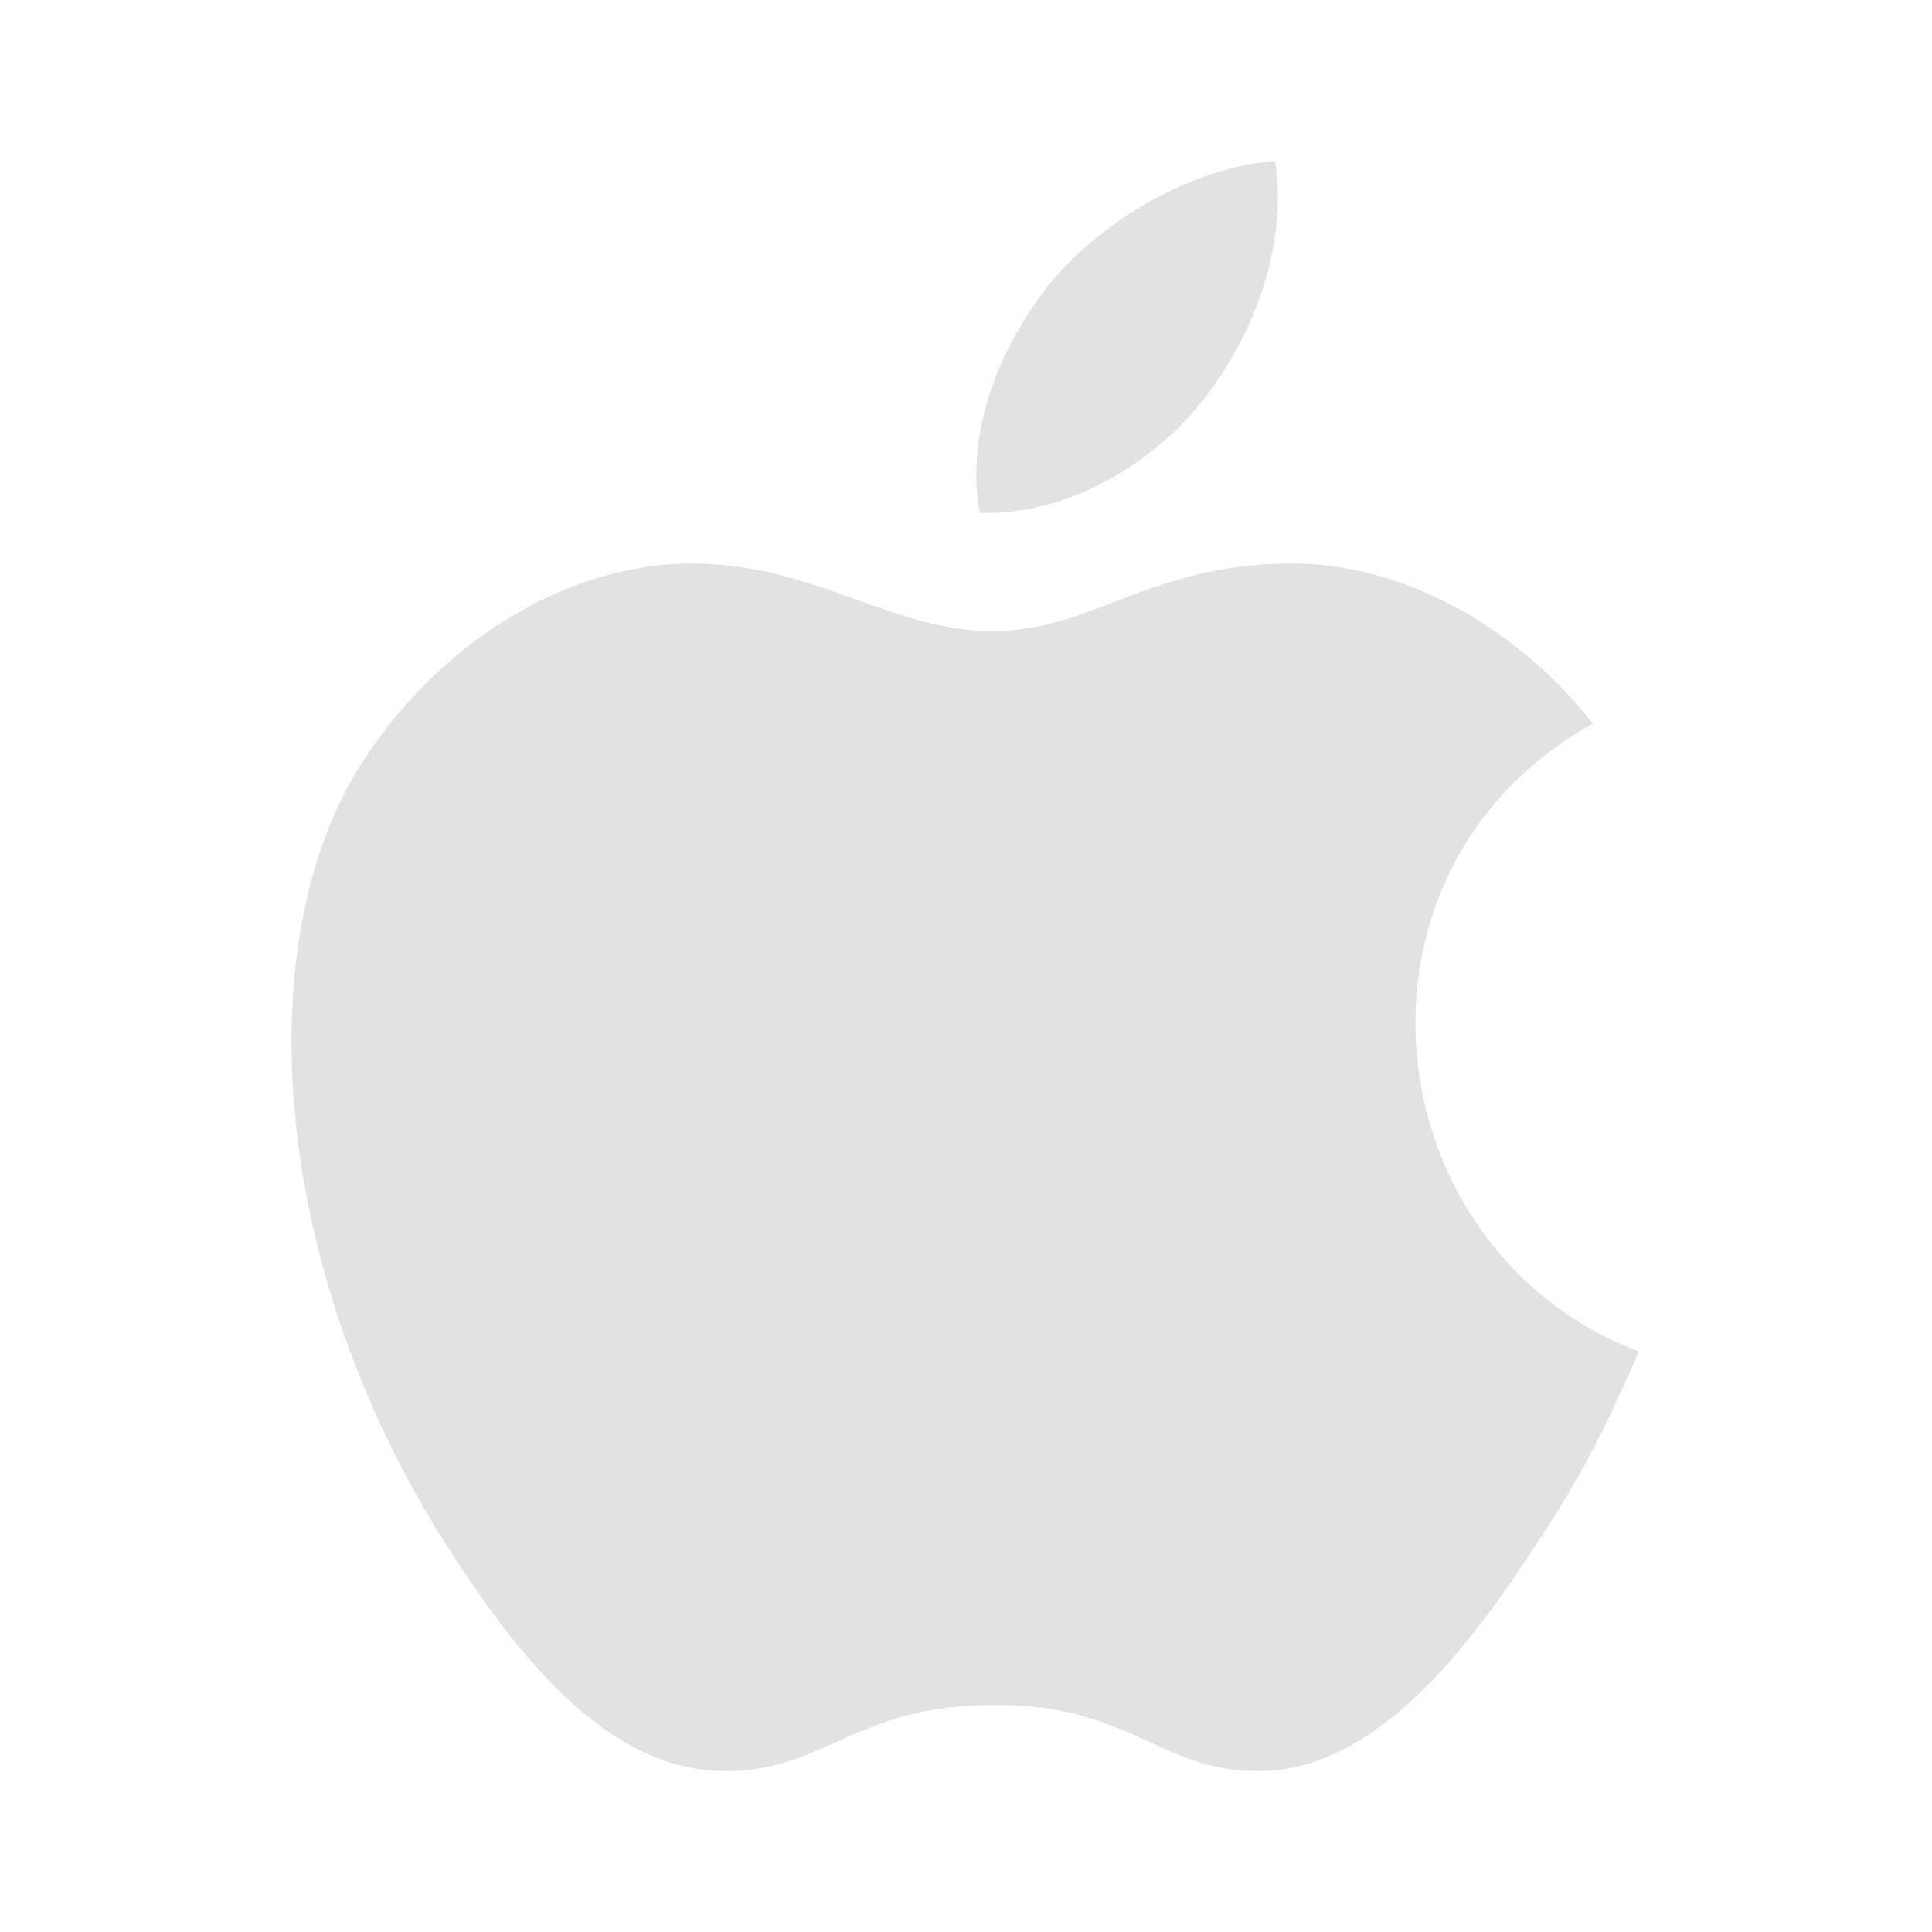
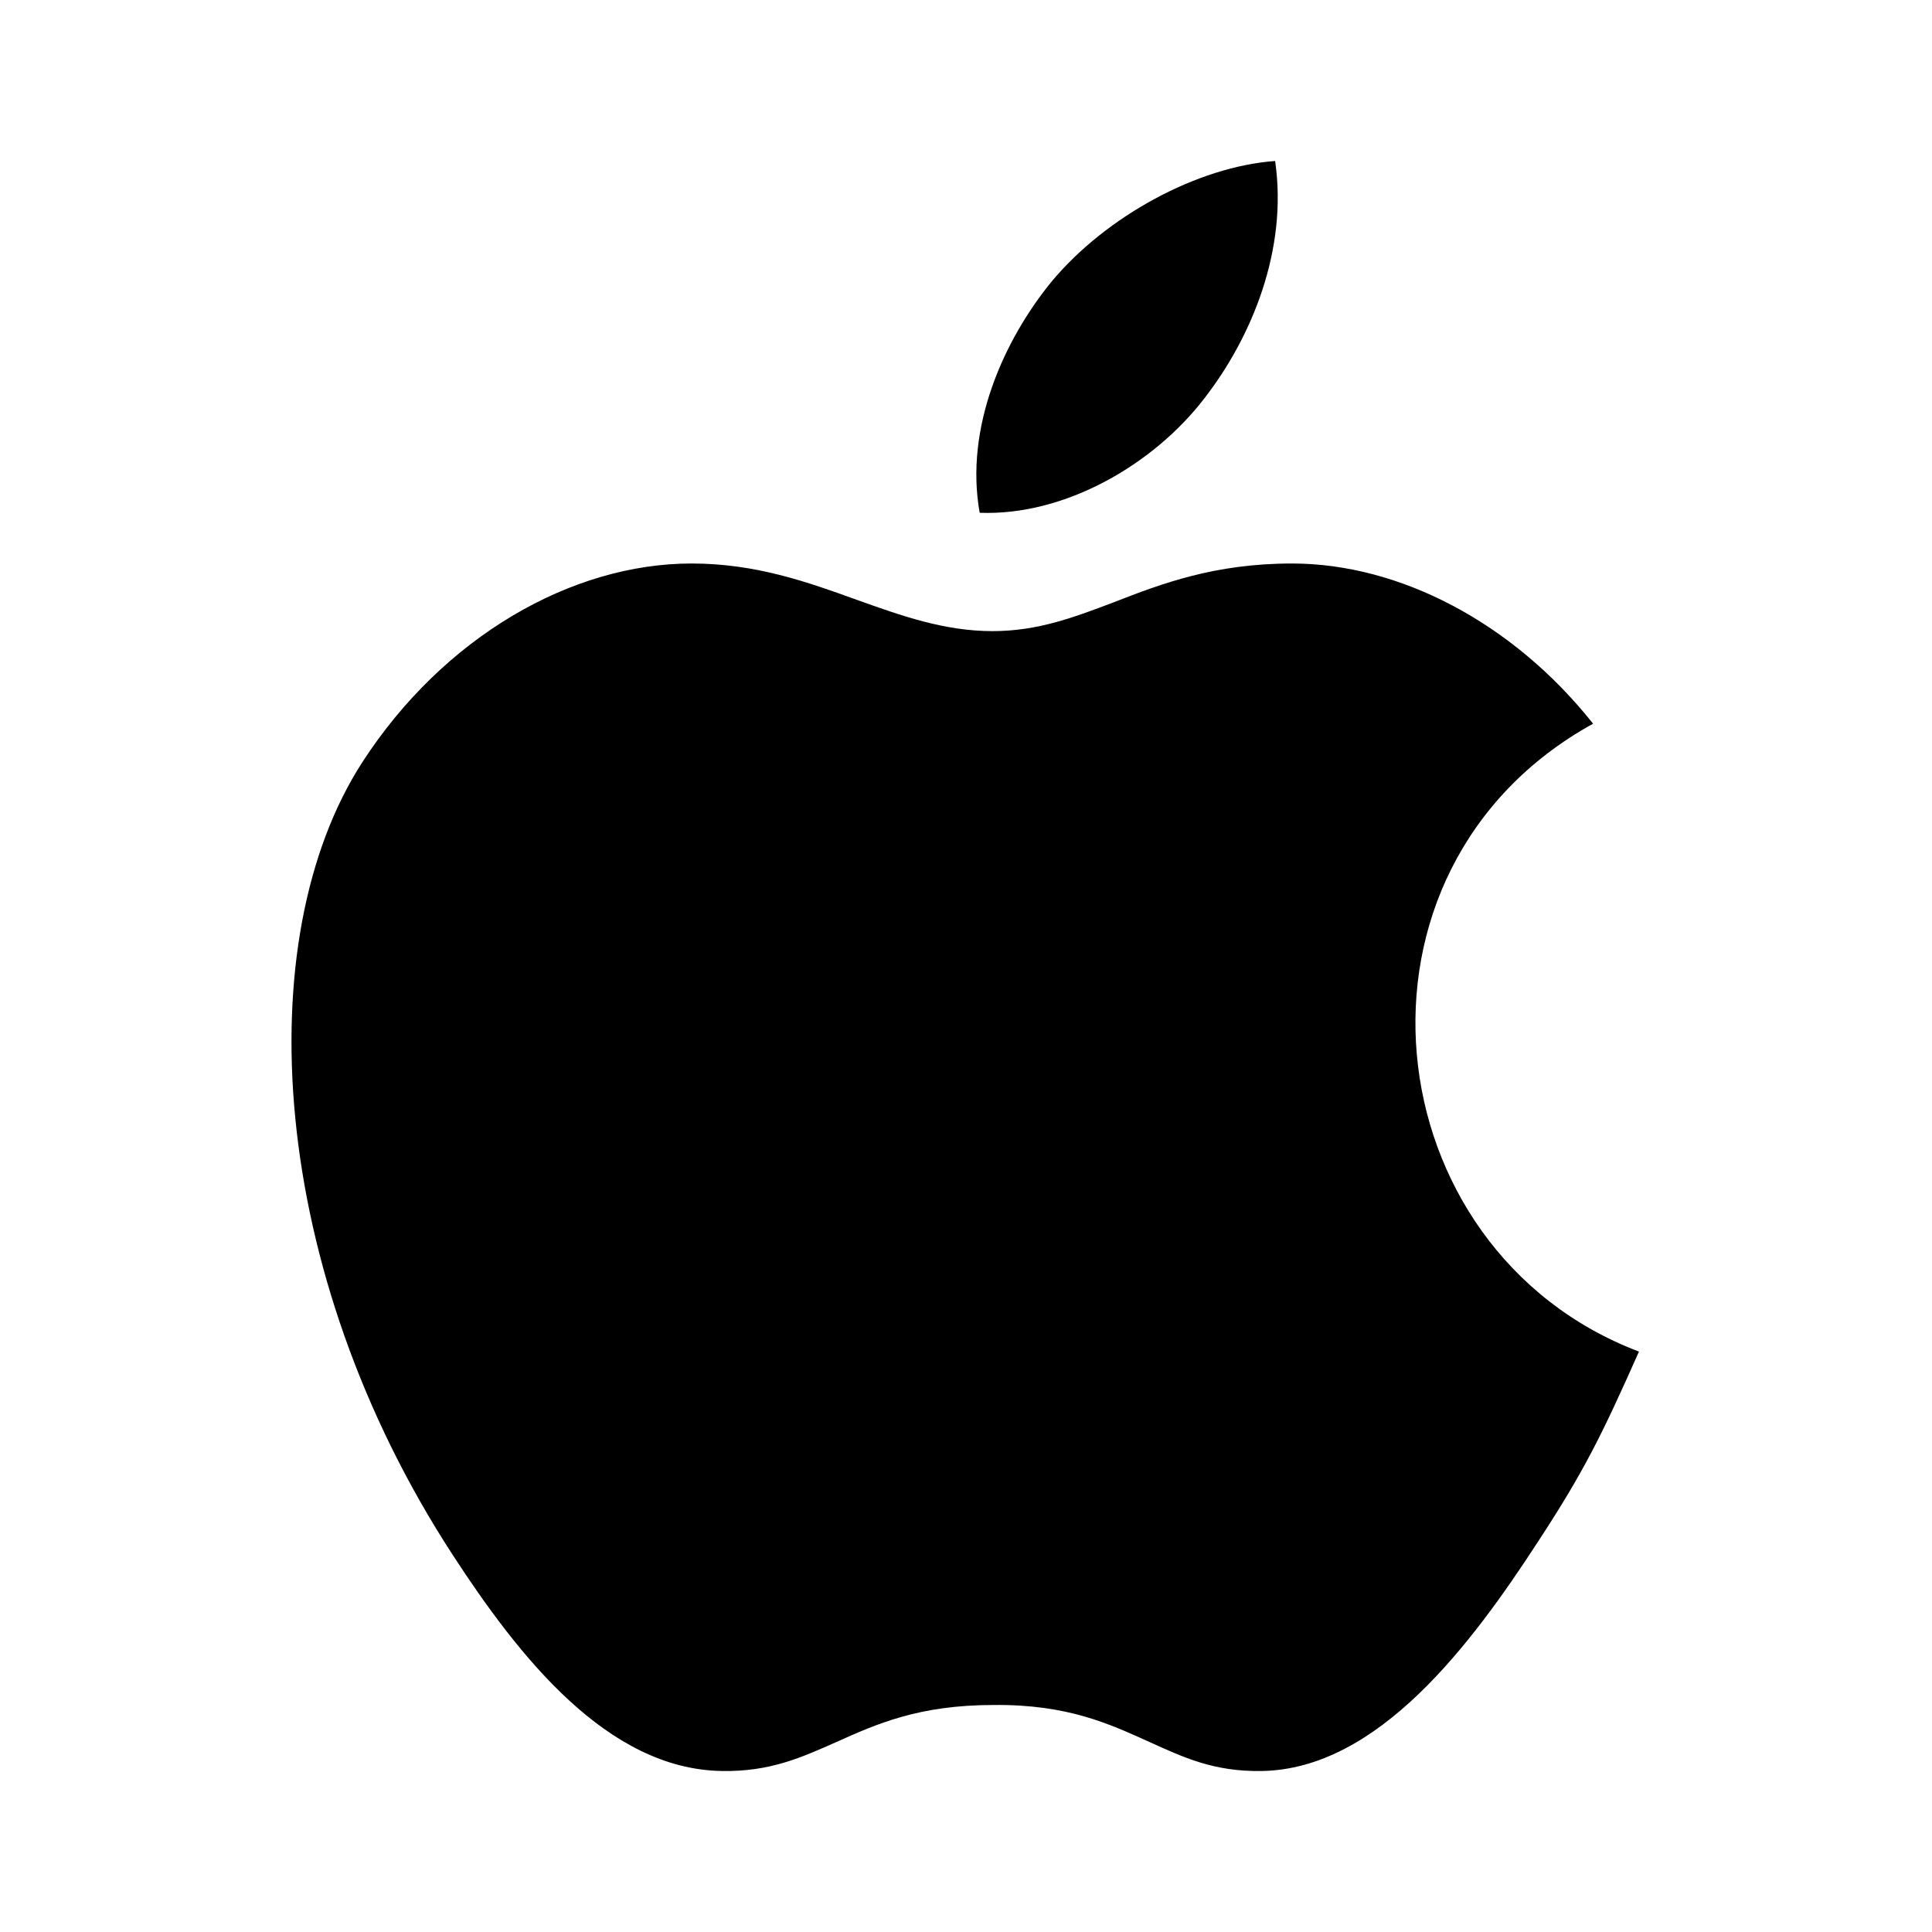
<svg xmlns="http://www.w3.org/2000/svg" width="24" height="24" viewBox="0 0 24 24" fill="none">
-   <path fill-rule="evenodd" clip-rule="evenodd" d="M19.1 19.16C19.69 18.26 19.91 17.8 20.36 16.79C17.04 15.53 16.51 10.8 19.79 8.99C18.79 7.73 17.38 7 16.05 7C15.09 7 14.43 7.25 13.84 7.48C13.34 7.67 12.89 7.84 12.33 7.84C11.73 7.84 11.2 7.65 10.64 7.45C10.03 7.23 9.39 7 8.59 7C7.1 7 5.51 7.91 4.5 9.47C3.08 11.67 3.33 15.79 5.62 19.31C6.44 20.57 7.54 21.98 8.97 22C9.57 22.01 9.96 21.83 10.39 21.64C10.88 21.42 11.41 21.18 12.34 21.18C13.27 21.17 13.79 21.42 14.28 21.64C14.7 21.83 15.08 22.01 15.67 22C17.12 21.98 18.28 20.42 19.1 19.16Z" fill="#E2E2E2" />
-   <path fill-rule="evenodd" clip-rule="evenodd" d="M15.84 2C16 3.1 15.55 4.19 14.96 4.95C14.33 5.77 13.23 6.41 12.17 6.37C11.98 5.31 12.47 4.22 13.07 3.49C13.74 2.69 14.87 2.07 15.84 2Z" fill="#E2E2E2" />
+   <path fill-rule="evenodd" clip-rule="evenodd" d="M19.1 19.16C19.69 18.26 19.91 17.8 20.36 16.79C17.04 15.53 16.51 10.8 19.79 8.99C18.79 7.73 17.38 7 16.05 7C15.09 7 14.43 7.25 13.84 7.48C13.34 7.67 12.89 7.84 12.33 7.84C11.73 7.84 11.2 7.65 10.64 7.45C10.03 7.23 9.39 7 8.59 7C7.1 7 5.51 7.91 4.5 9.47C3.08 11.67 3.33 15.79 5.62 19.31C6.44 20.57 7.54 21.98 8.97 22C9.57 22.01 9.96 21.83 10.39 21.64C10.88 21.42 11.41 21.18 12.34 21.18C13.27 21.17 13.79 21.42 14.28 21.64C14.7 21.83 15.08 22.01 15.67 22C17.12 21.98 18.28 20.42 19.1 19.16Z" fill="currentColor" />
+   <path fill-rule="evenodd" clip-rule="evenodd" d="M15.84 2C16 3.1 15.55 4.19 14.96 4.95C14.33 5.77 13.23 6.41 12.17 6.37C11.98 5.31 12.47 4.22 13.07 3.49C13.74 2.69 14.87 2.07 15.84 2Z" fill="currentColor" />
</svg>
